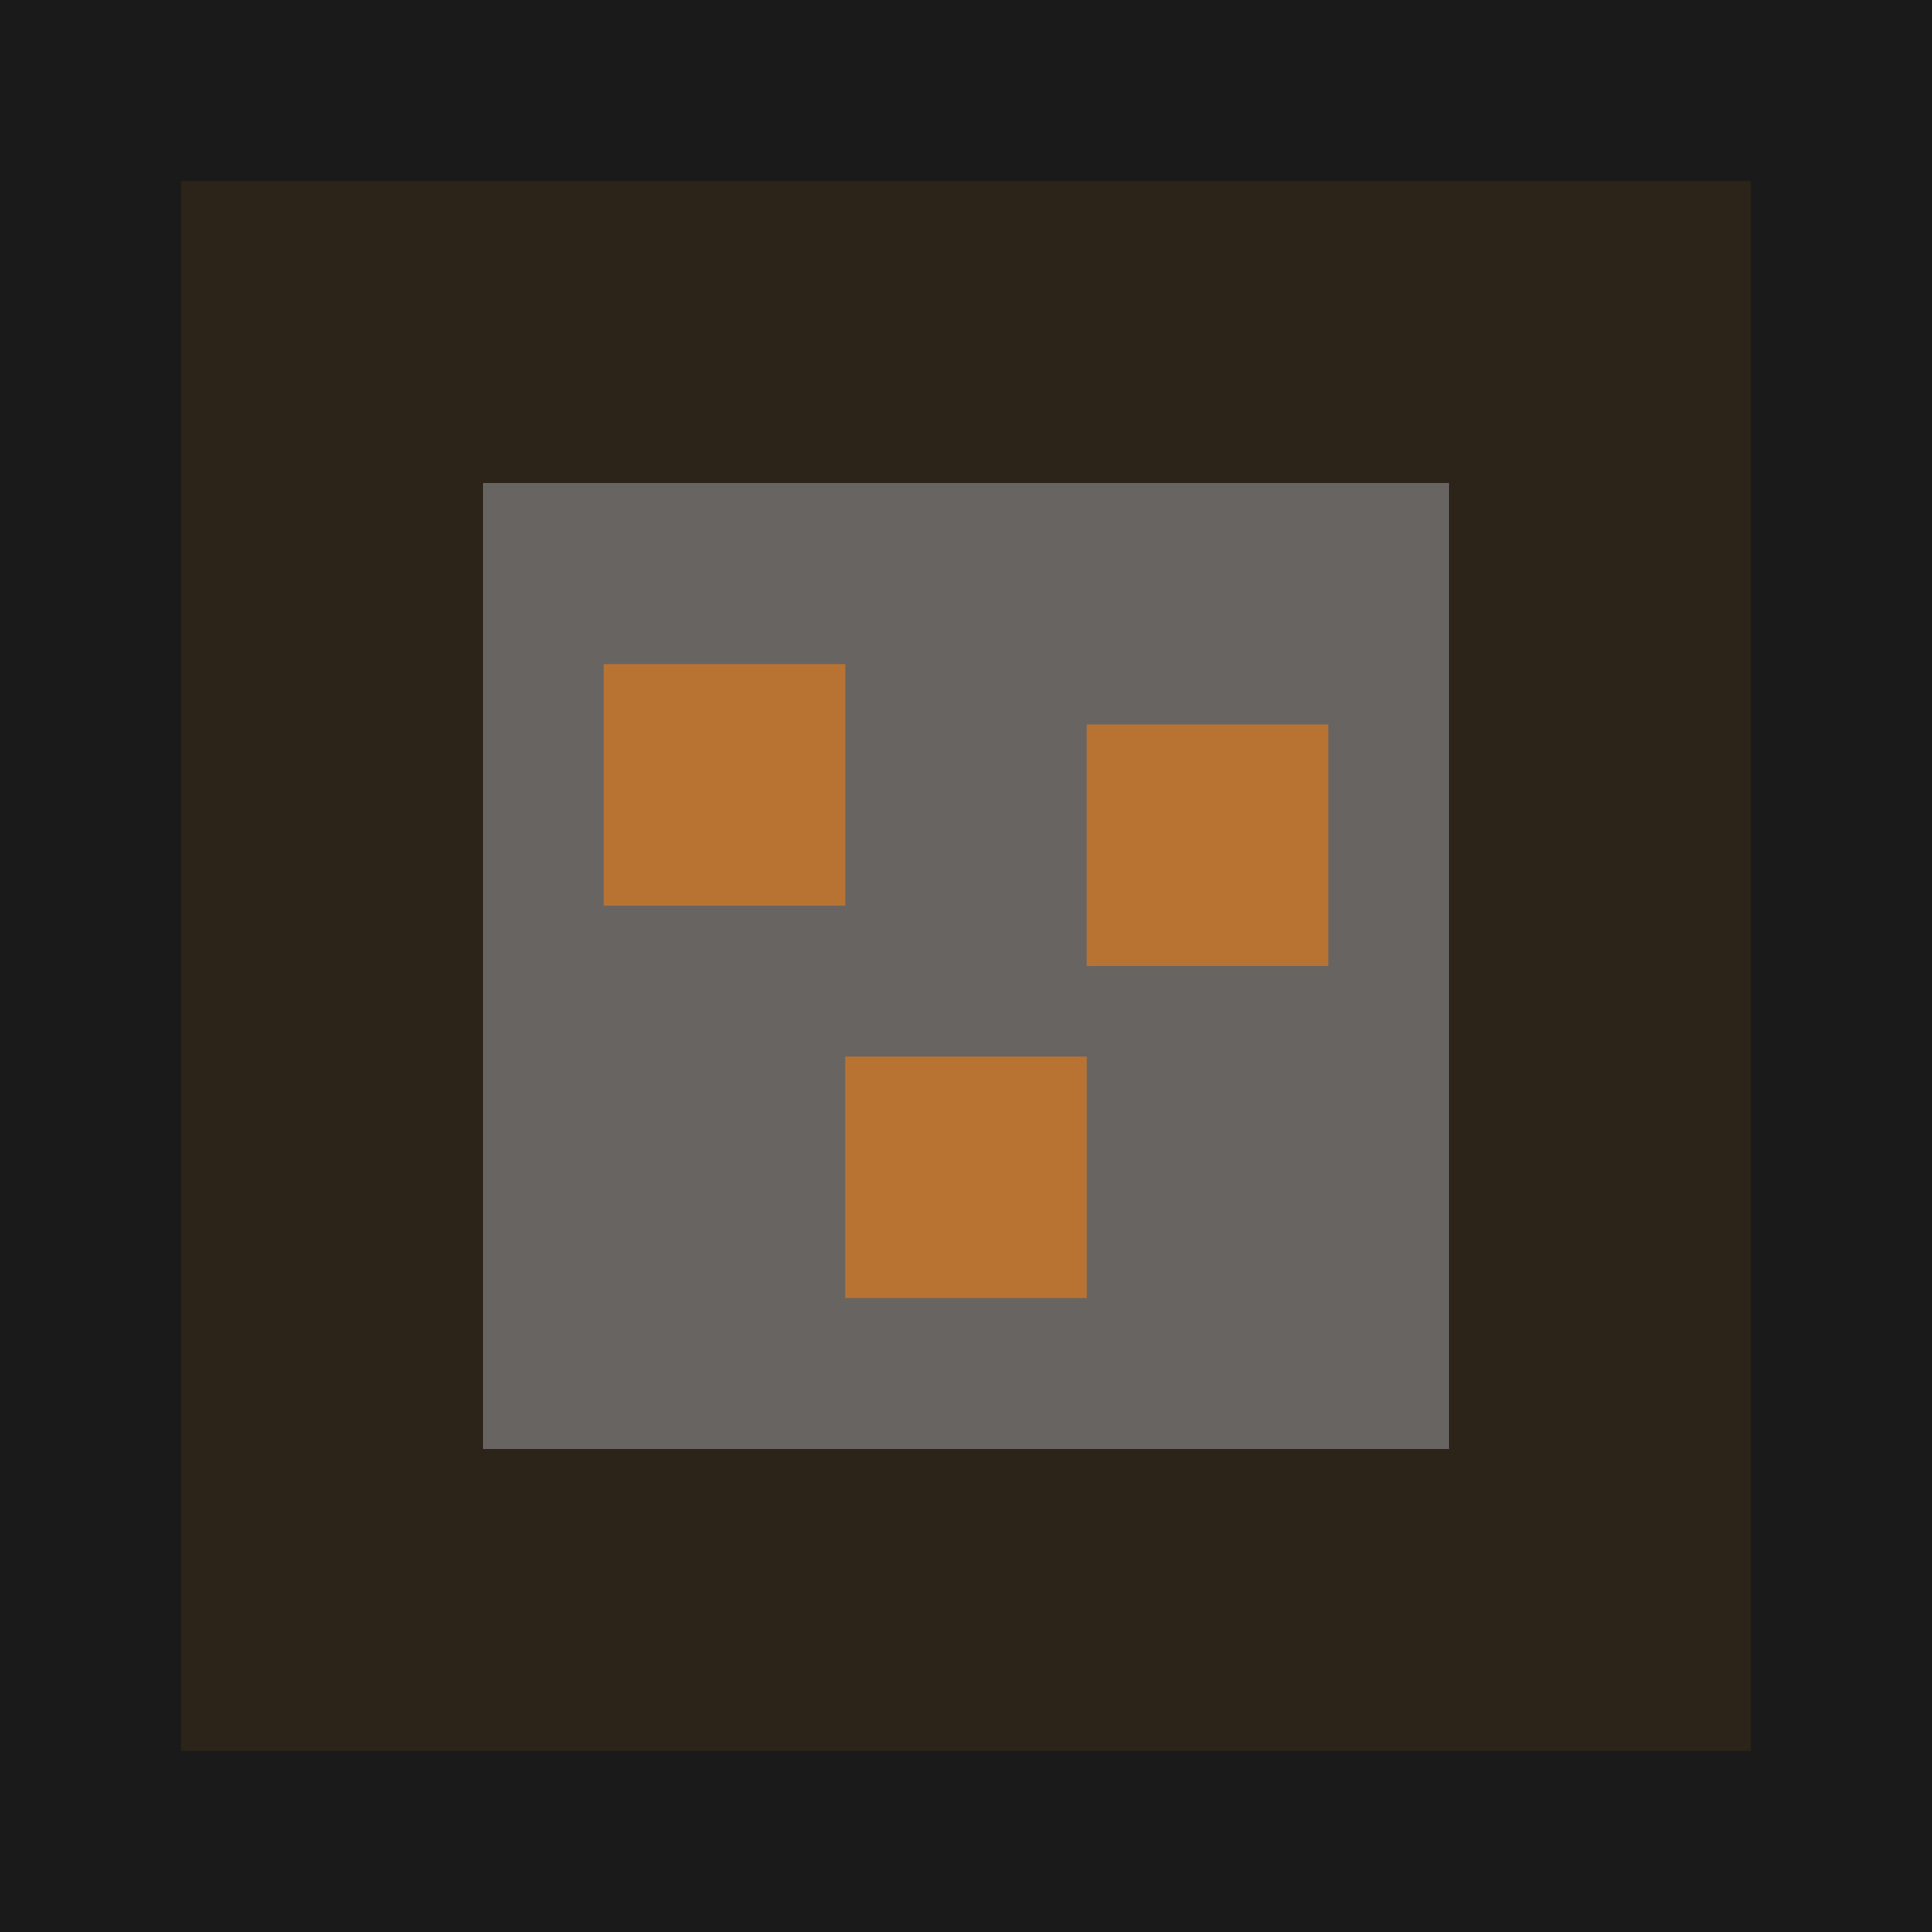
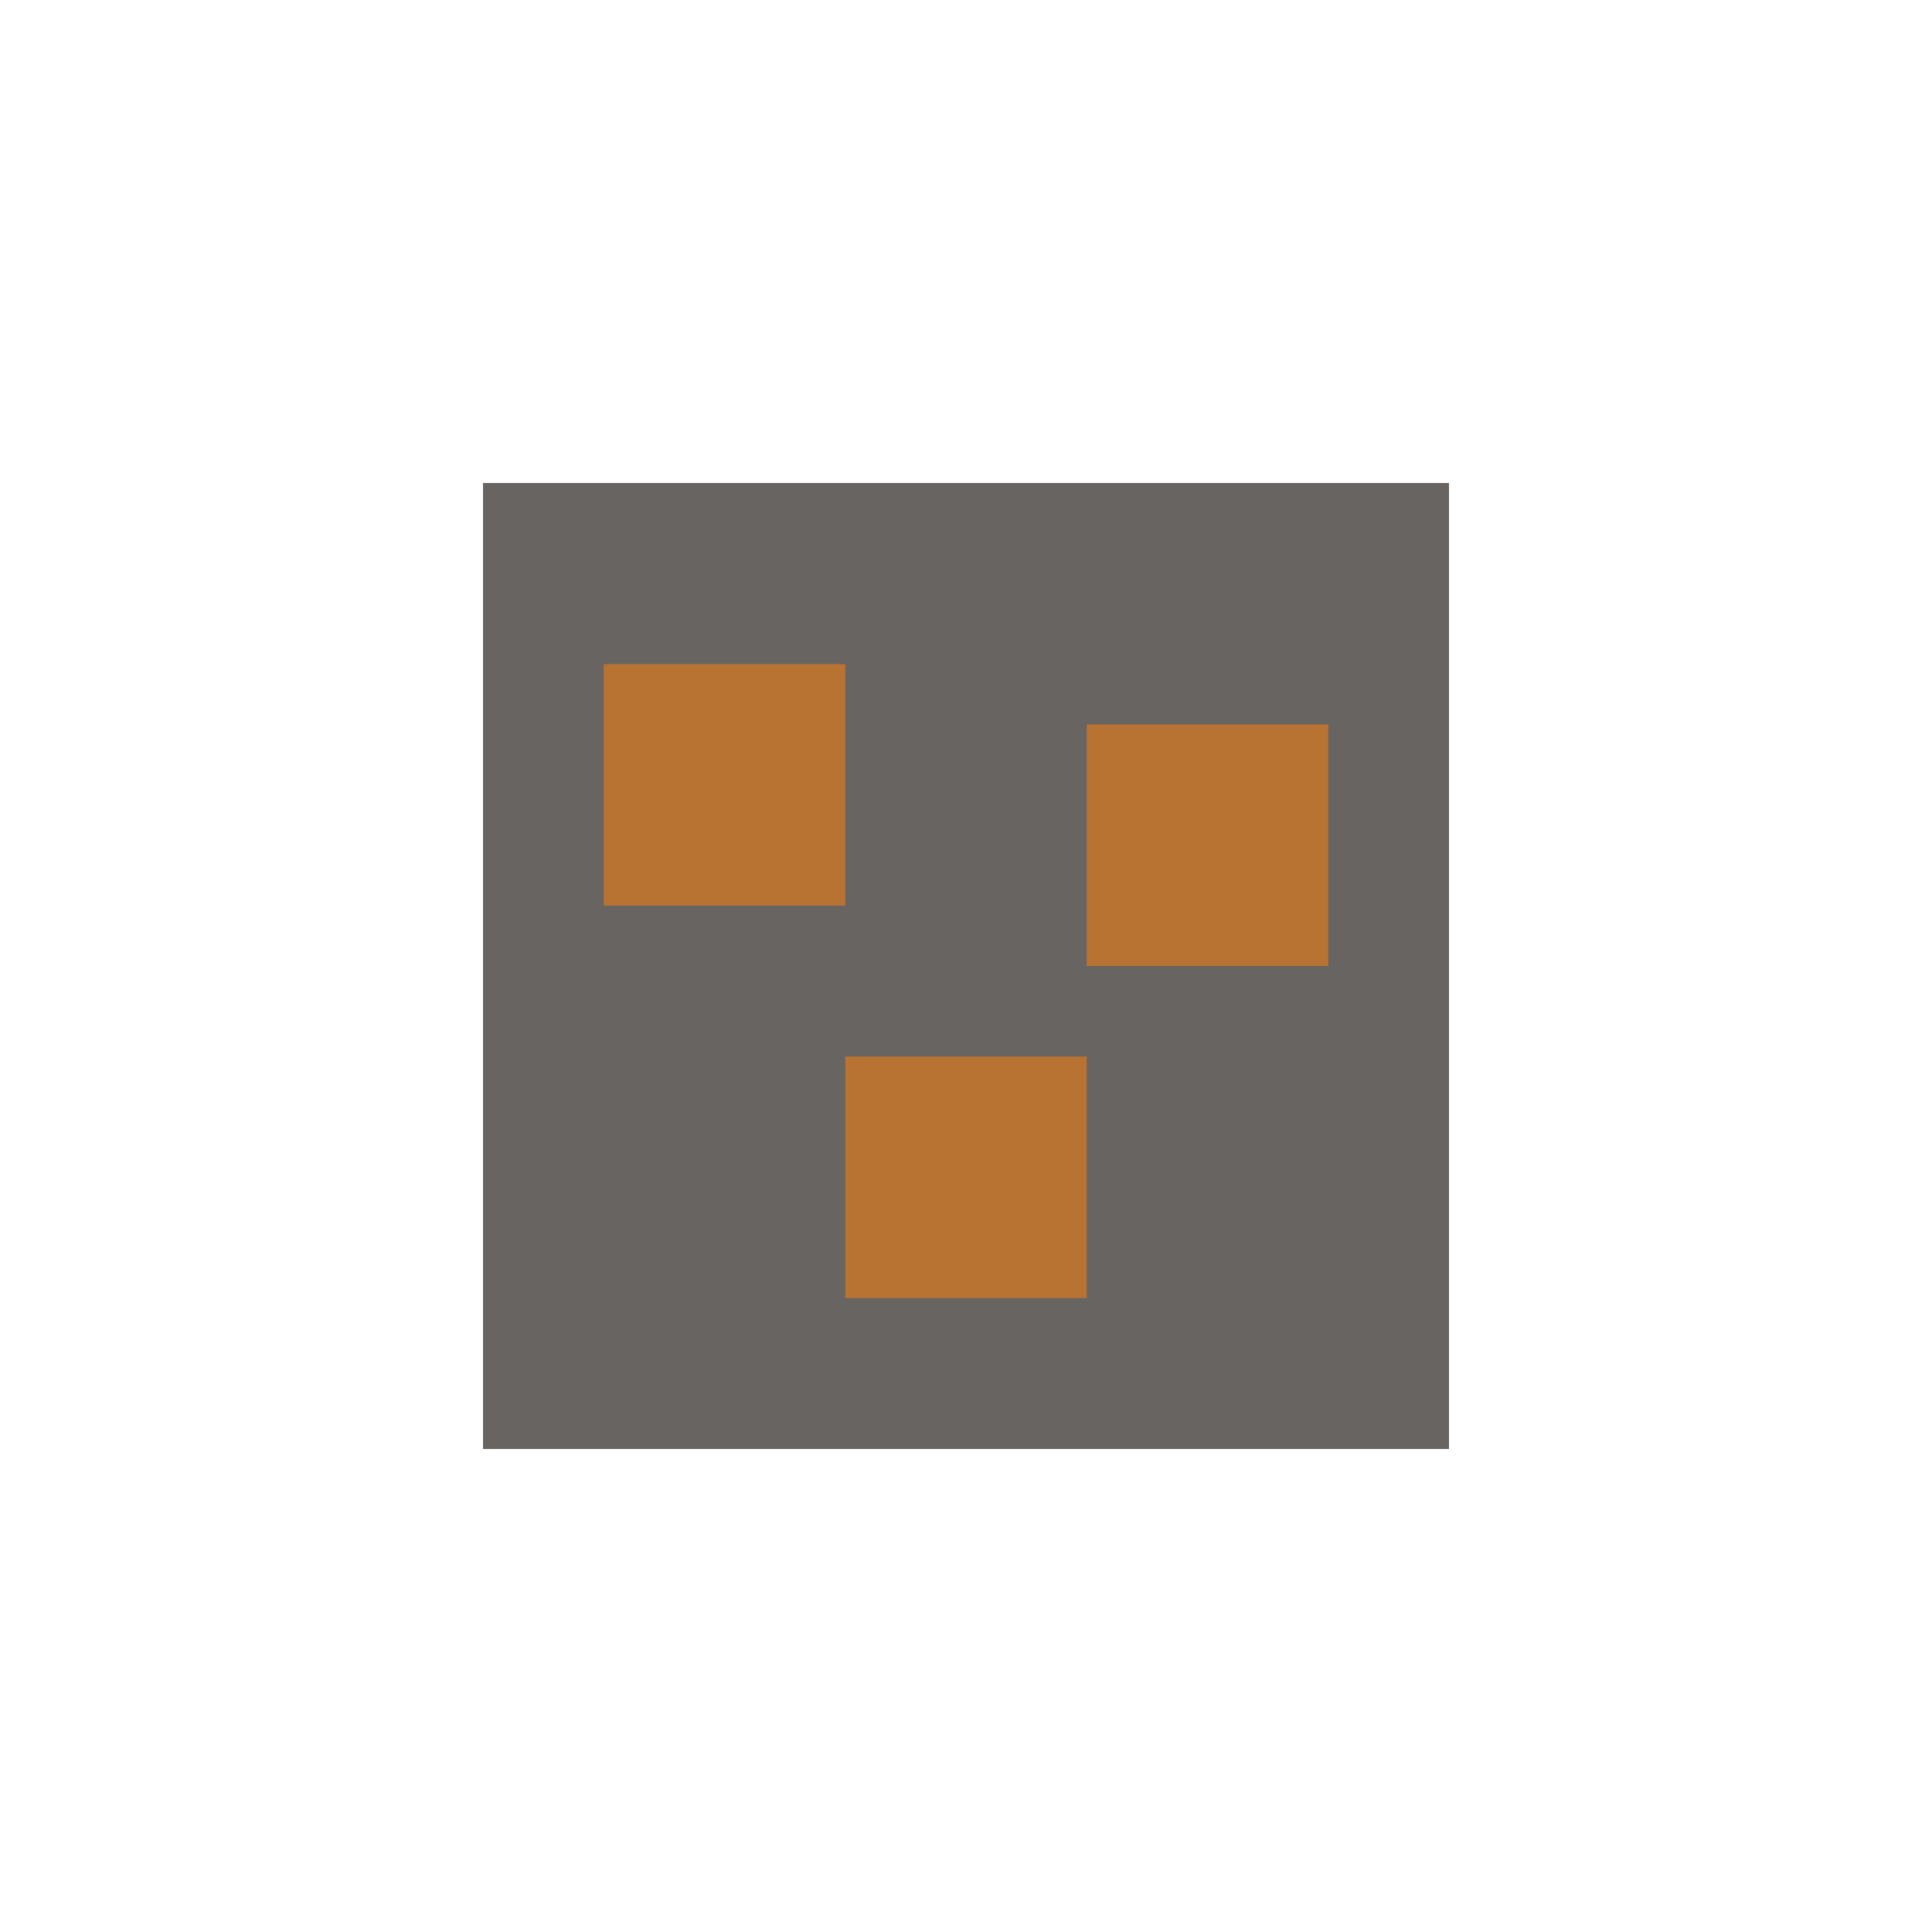
<svg xmlns="http://www.w3.org/2000/svg" width="64" height="64" viewBox="0 0 64 64">
-   <rect width="64" height="64" fill="#1a1a1a" />
-   <rect x="6" y="6" width="52" height="52" fill="#2c2418" />
  <rect x="16" y="16" width="32" height="32" fill="#686462" />
  <rect x="20" y="22" width="8" height="8" fill="#b87333" />
  <rect x="36" y="24" width="8" height="8" fill="#b87333" />
  <rect x="28" y="35" width="8" height="8" fill="#b87333" />
</svg>
